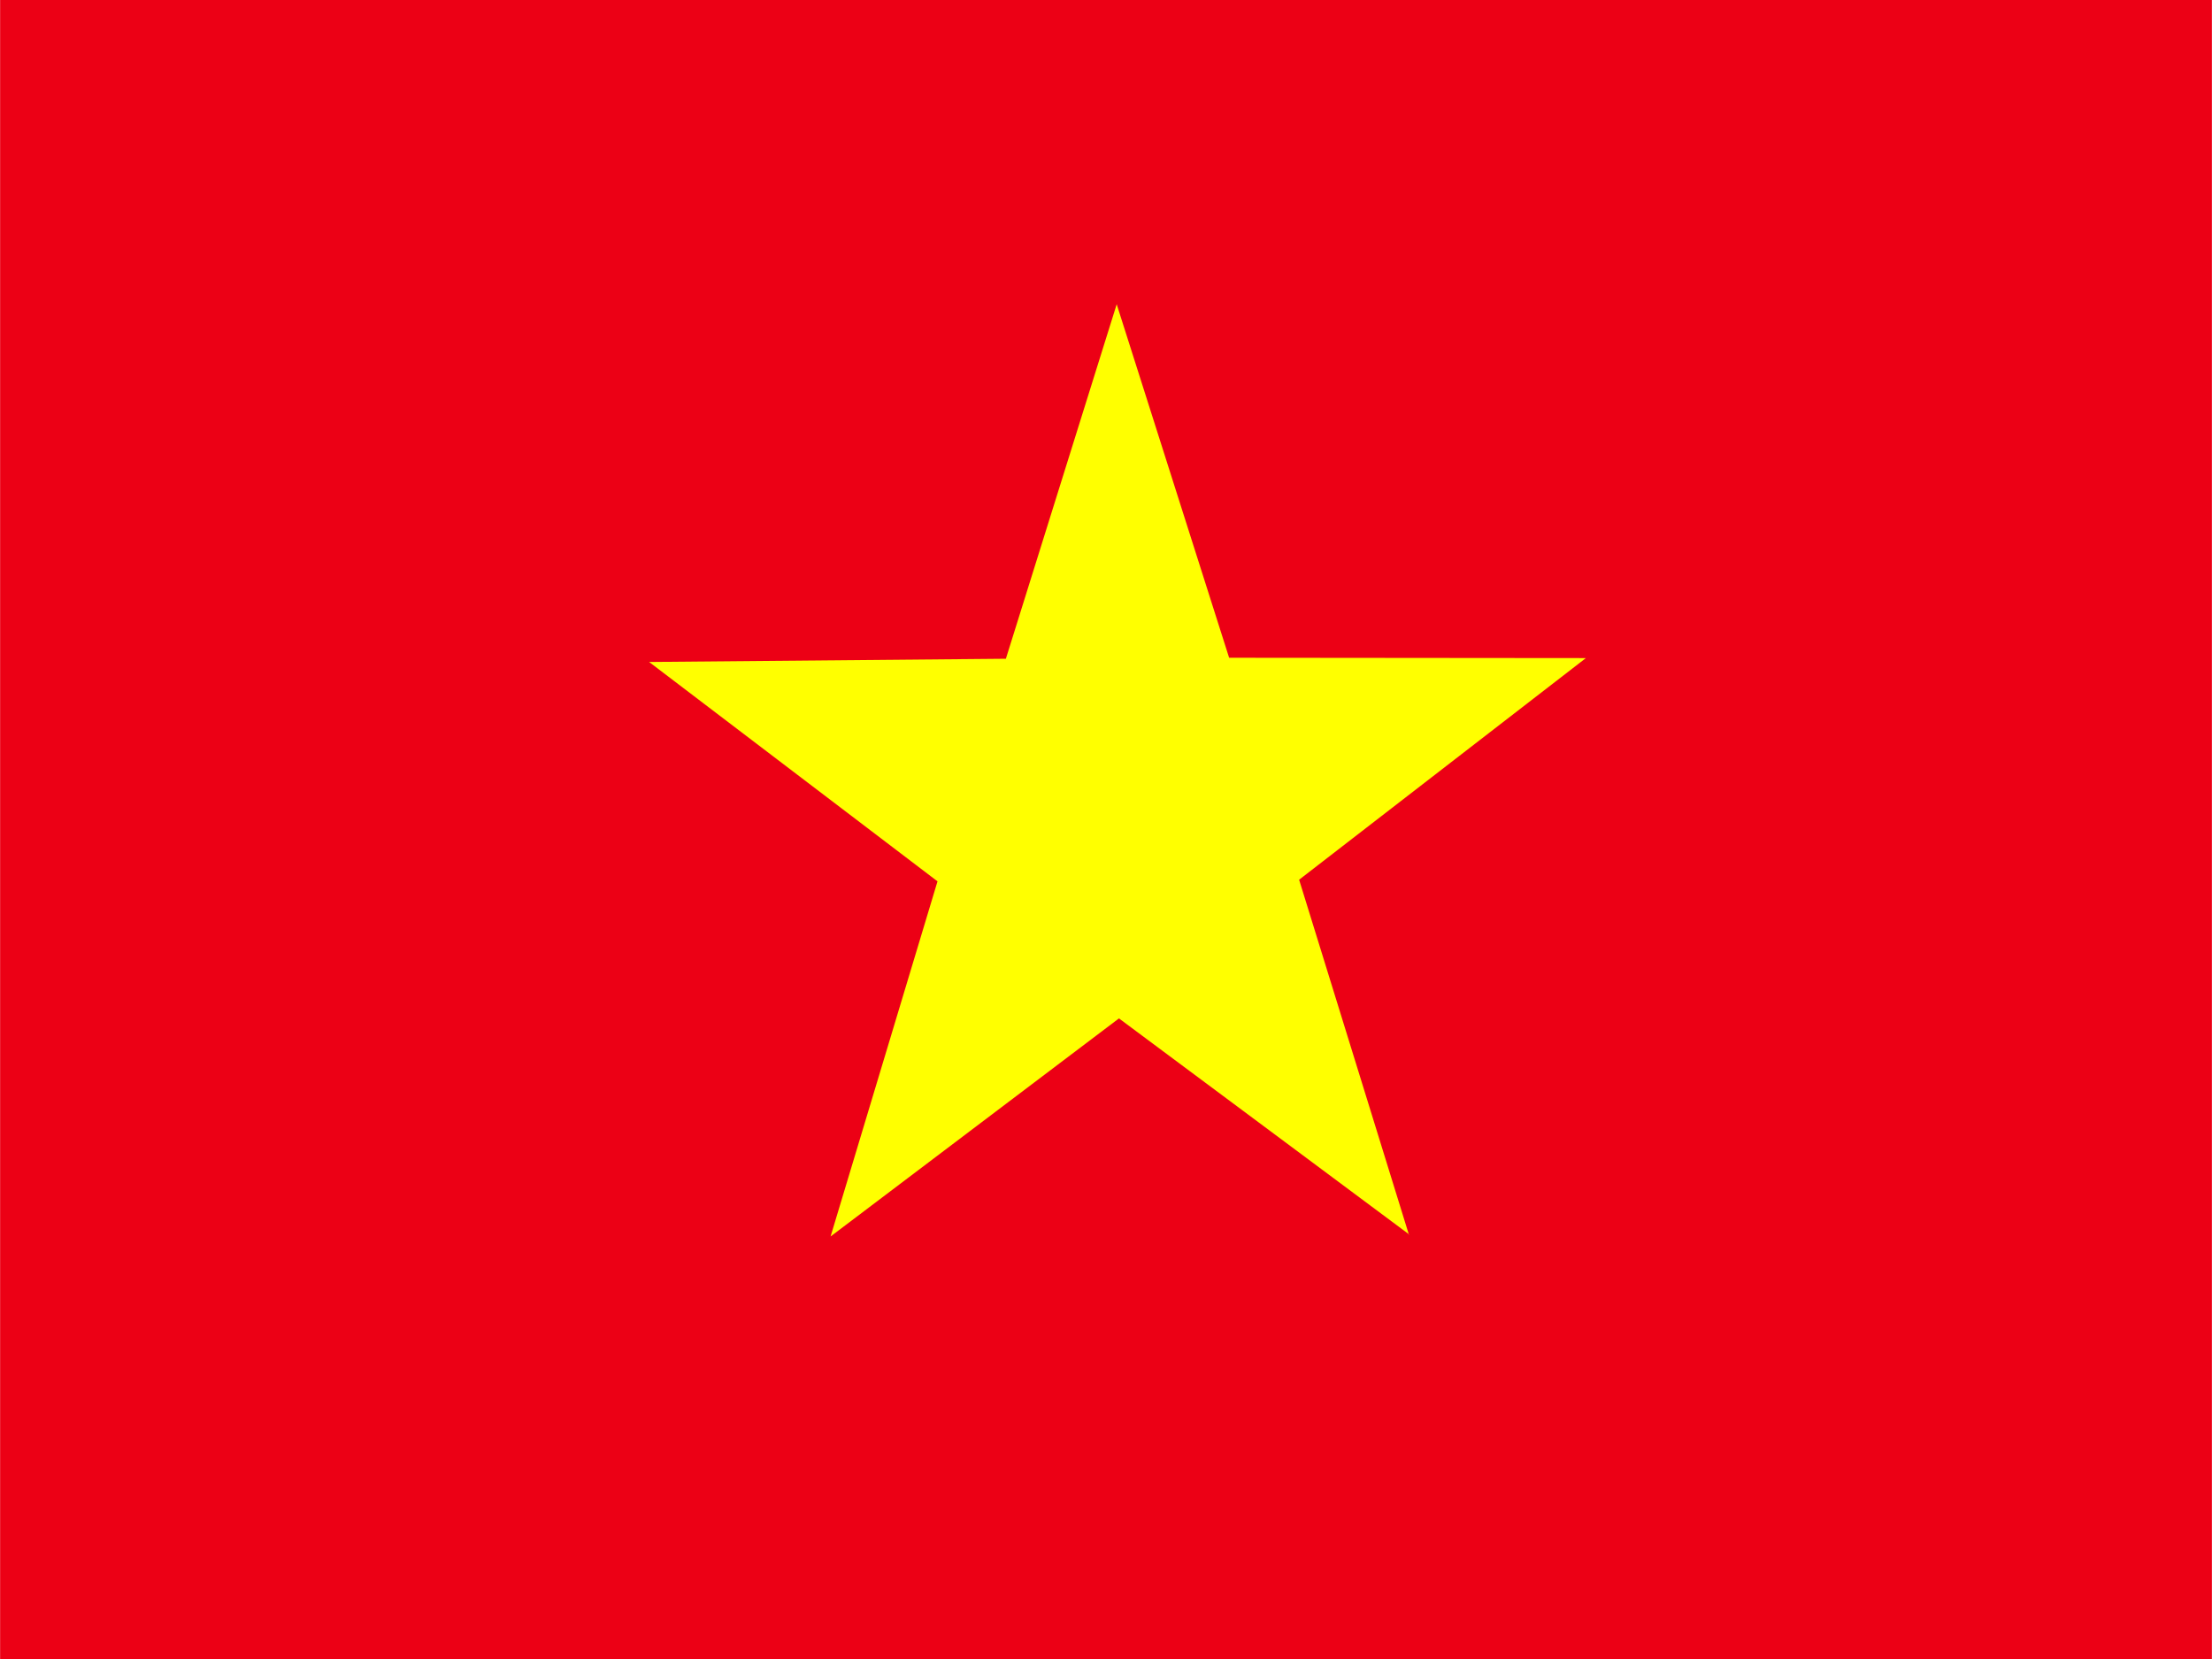
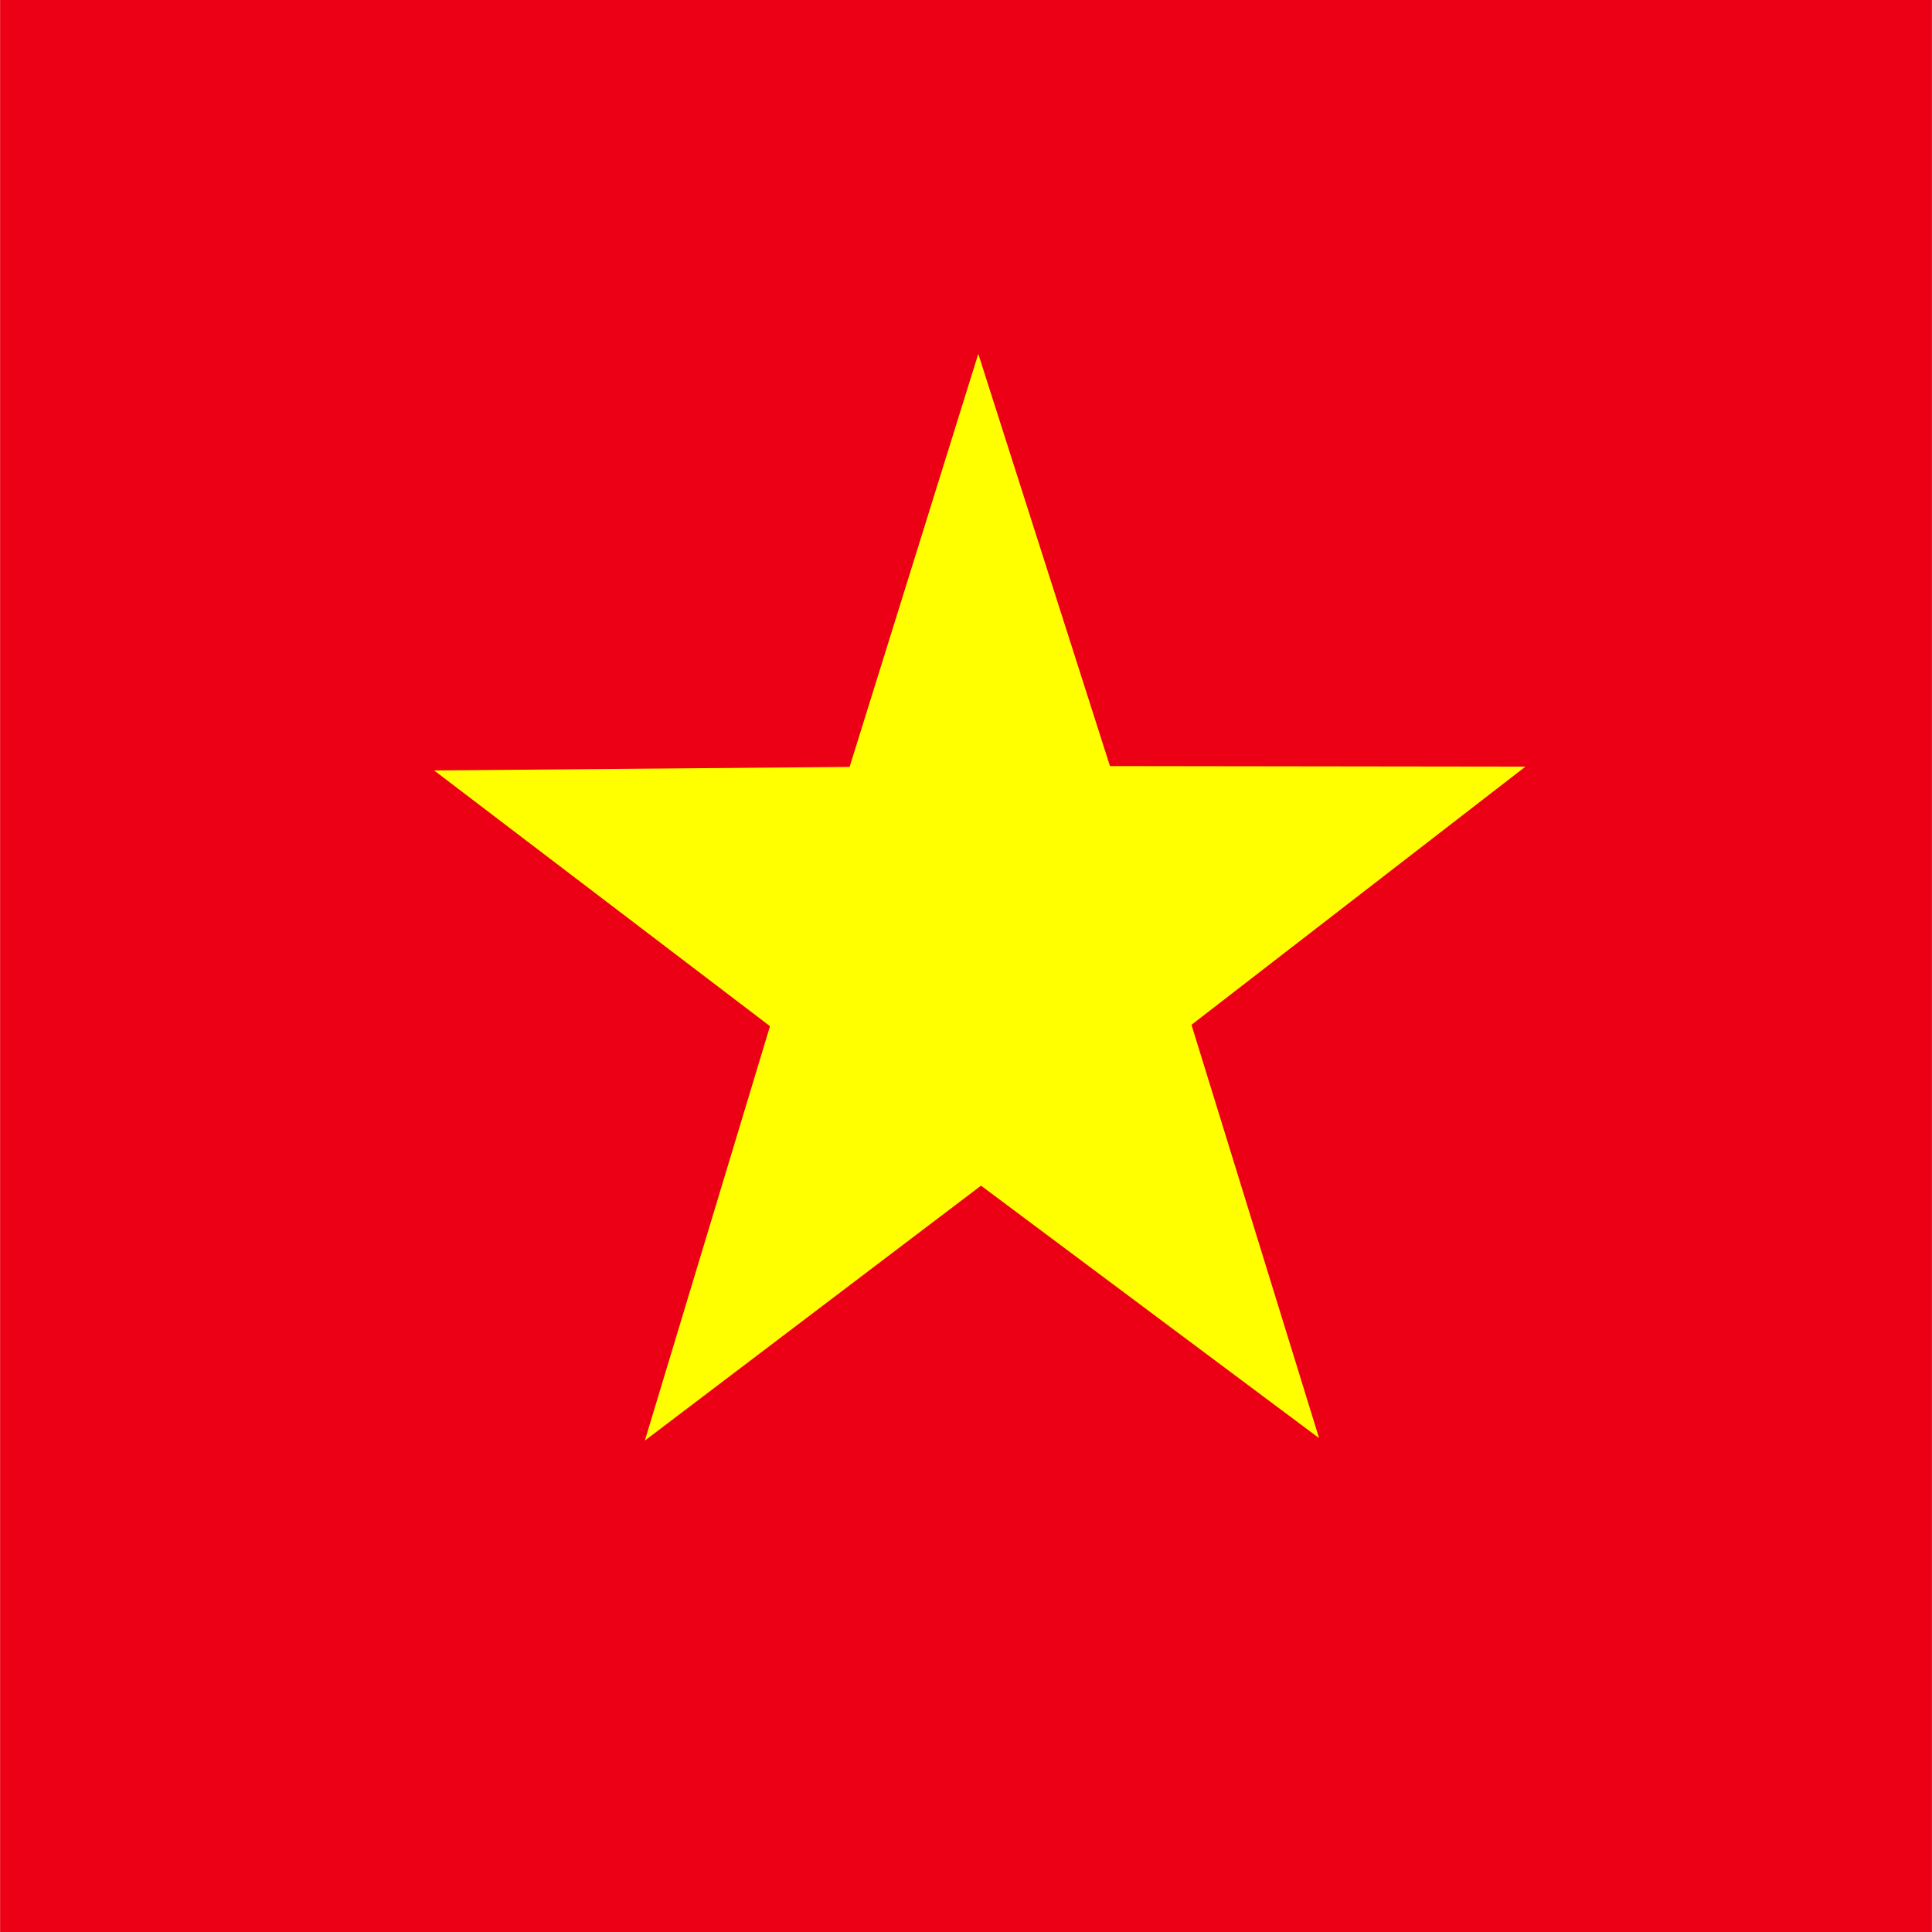
- <svg xmlns="http://www.w3.org/2000/svg" id="flag-icon-css-vn" viewBox="0 0 640 480">
+ <svg xmlns="http://www.w3.org/2000/svg" id="flag-icon-css-vn" viewBox="0 0 512 512">
  <defs>
    <clipPath id="a">
-       <path fill-opacity=".7" d="M-85.3 0h682.6v512H-85.3z" />
+       <path fill-opacity=".7" d="M177.2 0h708.6v708.7H177.2z" />
    </clipPath>
  </defs>
-   <g fill-rule="evenodd" clip-path="url(#a)" transform="translate(80) scale(.9375)">
-     <path fill="#ec0015" d="M-128 0h768v512h-768z" />
-     <path fill="#ff0" d="M349.6 381L260 314.3l-89 67.3L204 272l-89-67.7 110.1-1 34.2-109.4L294 203l110.1.1-88.5 68.4 33.9 109.6z" />
+   <g fill-rule="evenodd" clip-path="url(#a)" transform="translate(-128) scale(.72249)">
+     <path fill="#ec0015" d="M0 0h1063v708.7H0z" />
+     <path fill="#ff0" d="M661 527.5l-124-92.6-123.3 93.5 45.9-152-123.2-93.8 152.4-1.3L536 129.8 584.3 281l152.4.2-122.5 94.7L661 527.5z" />
  </g>
</svg>
